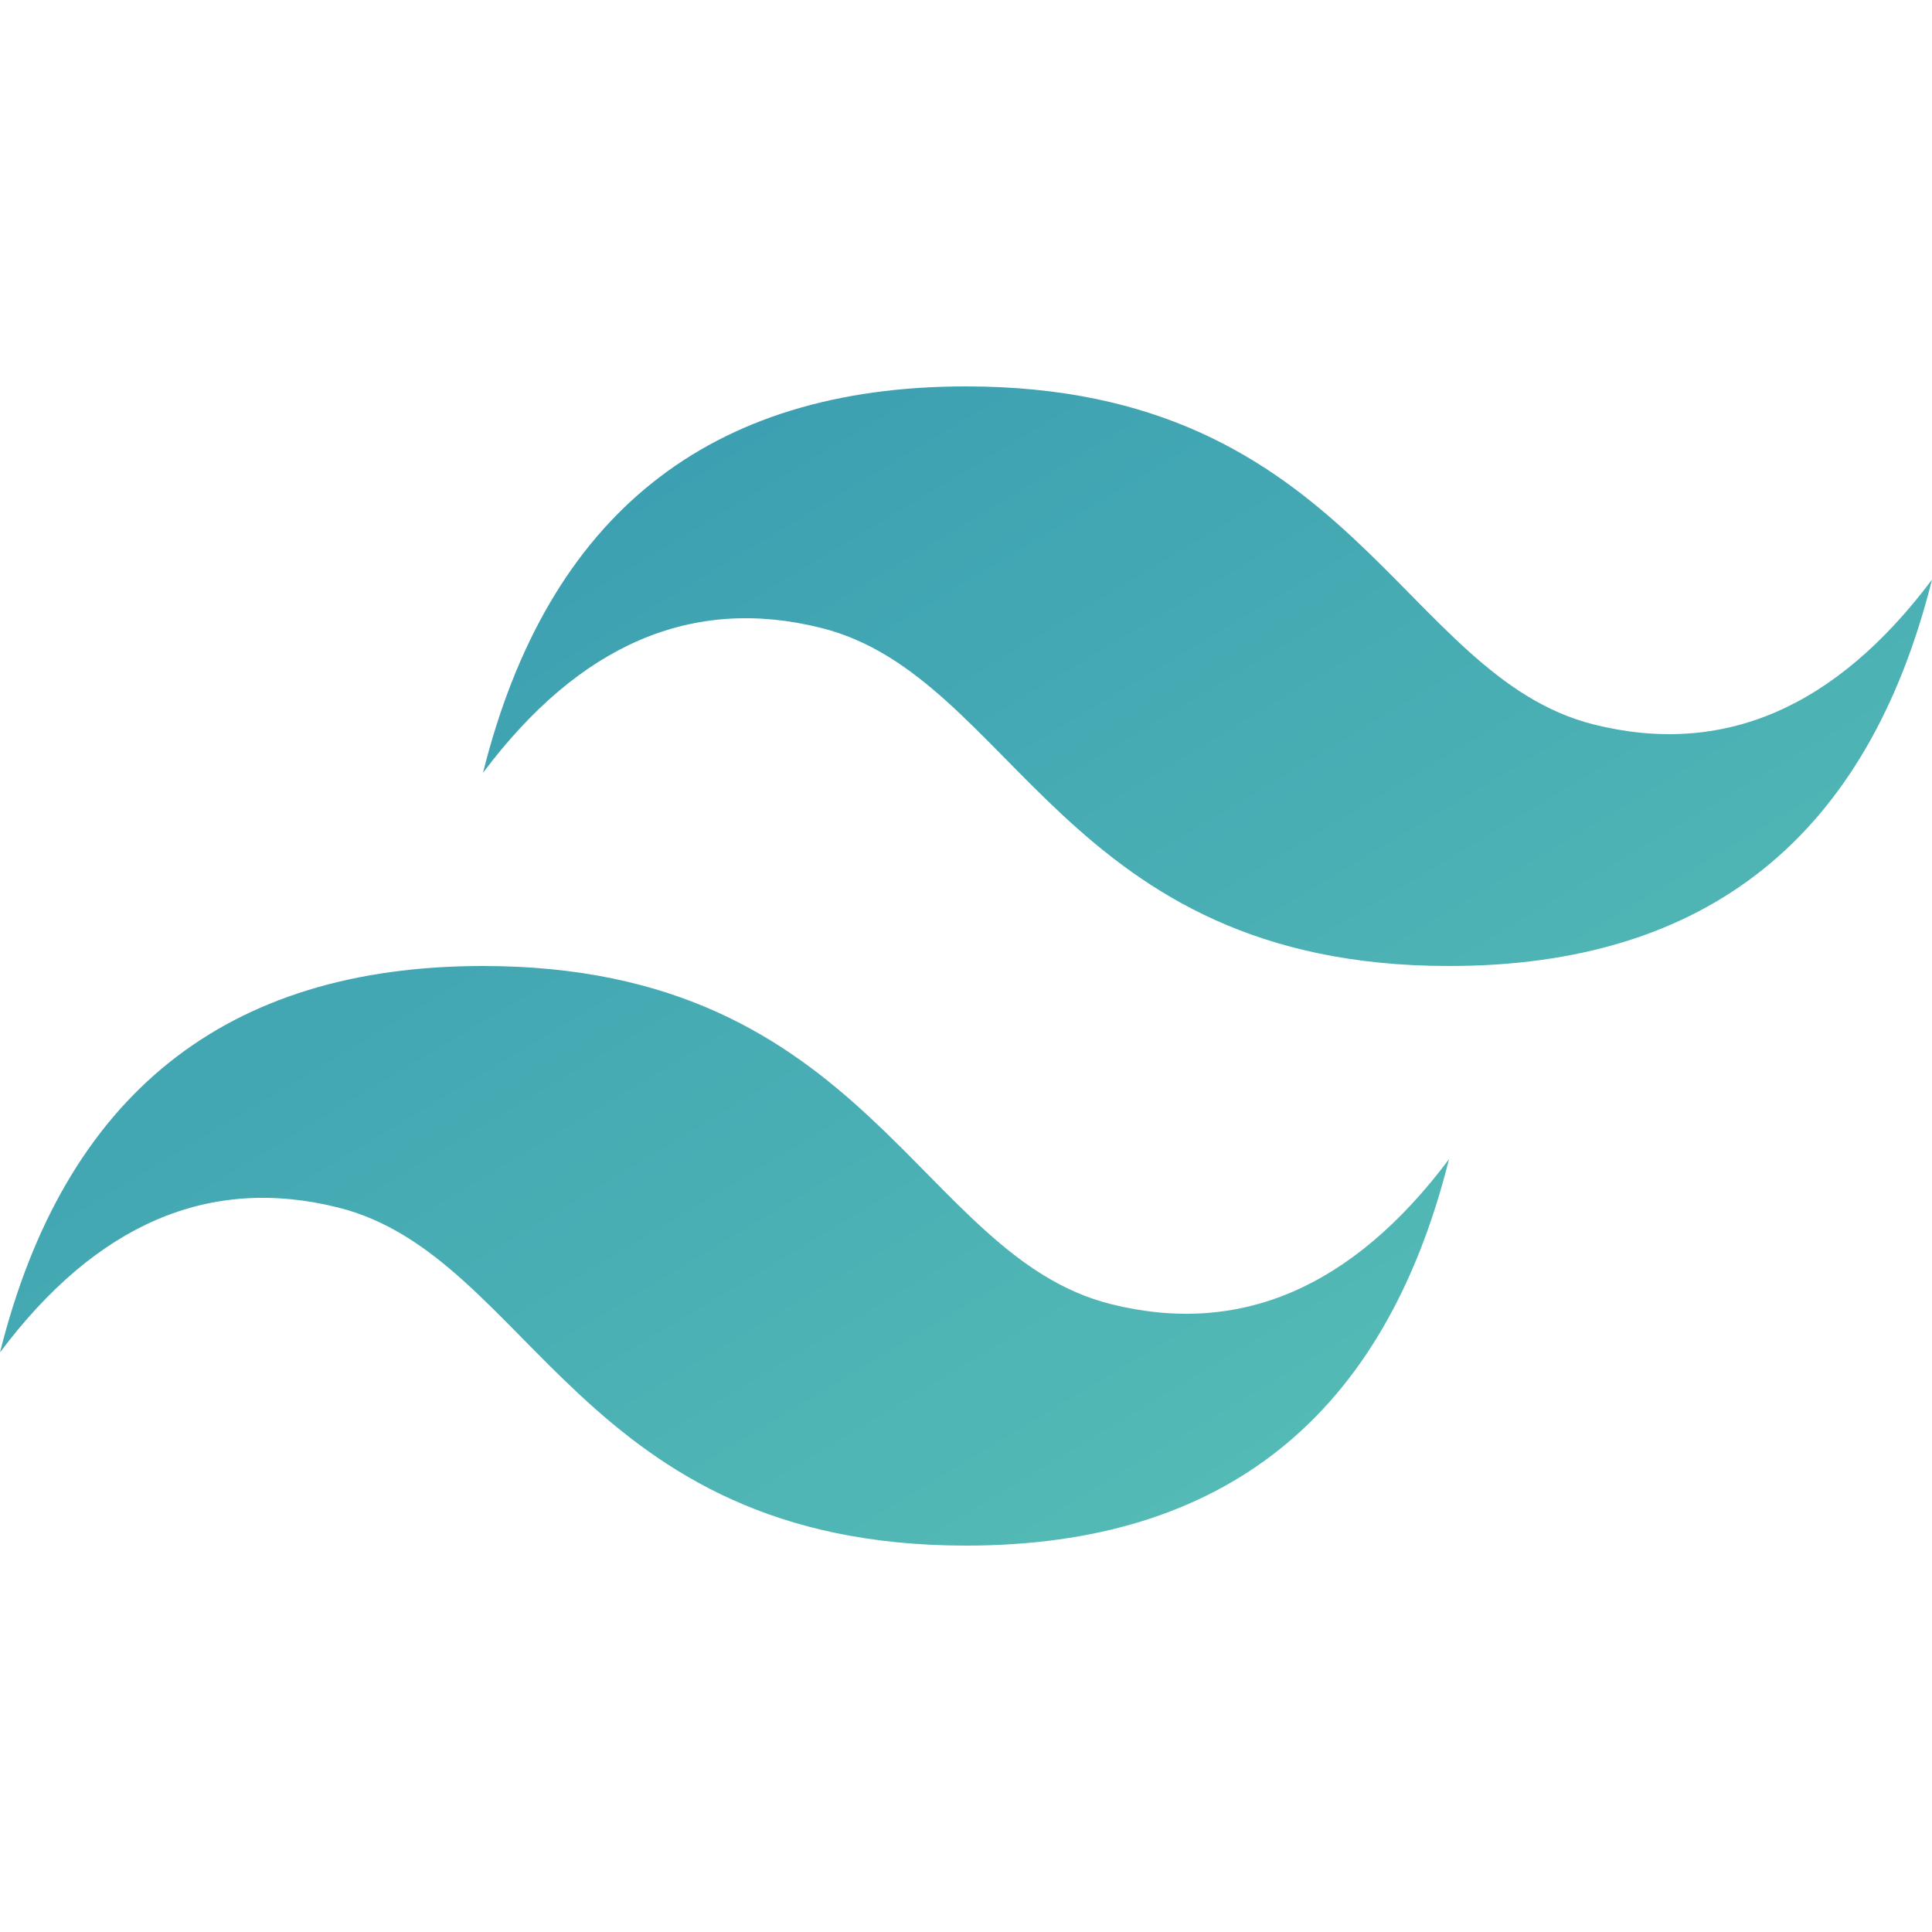
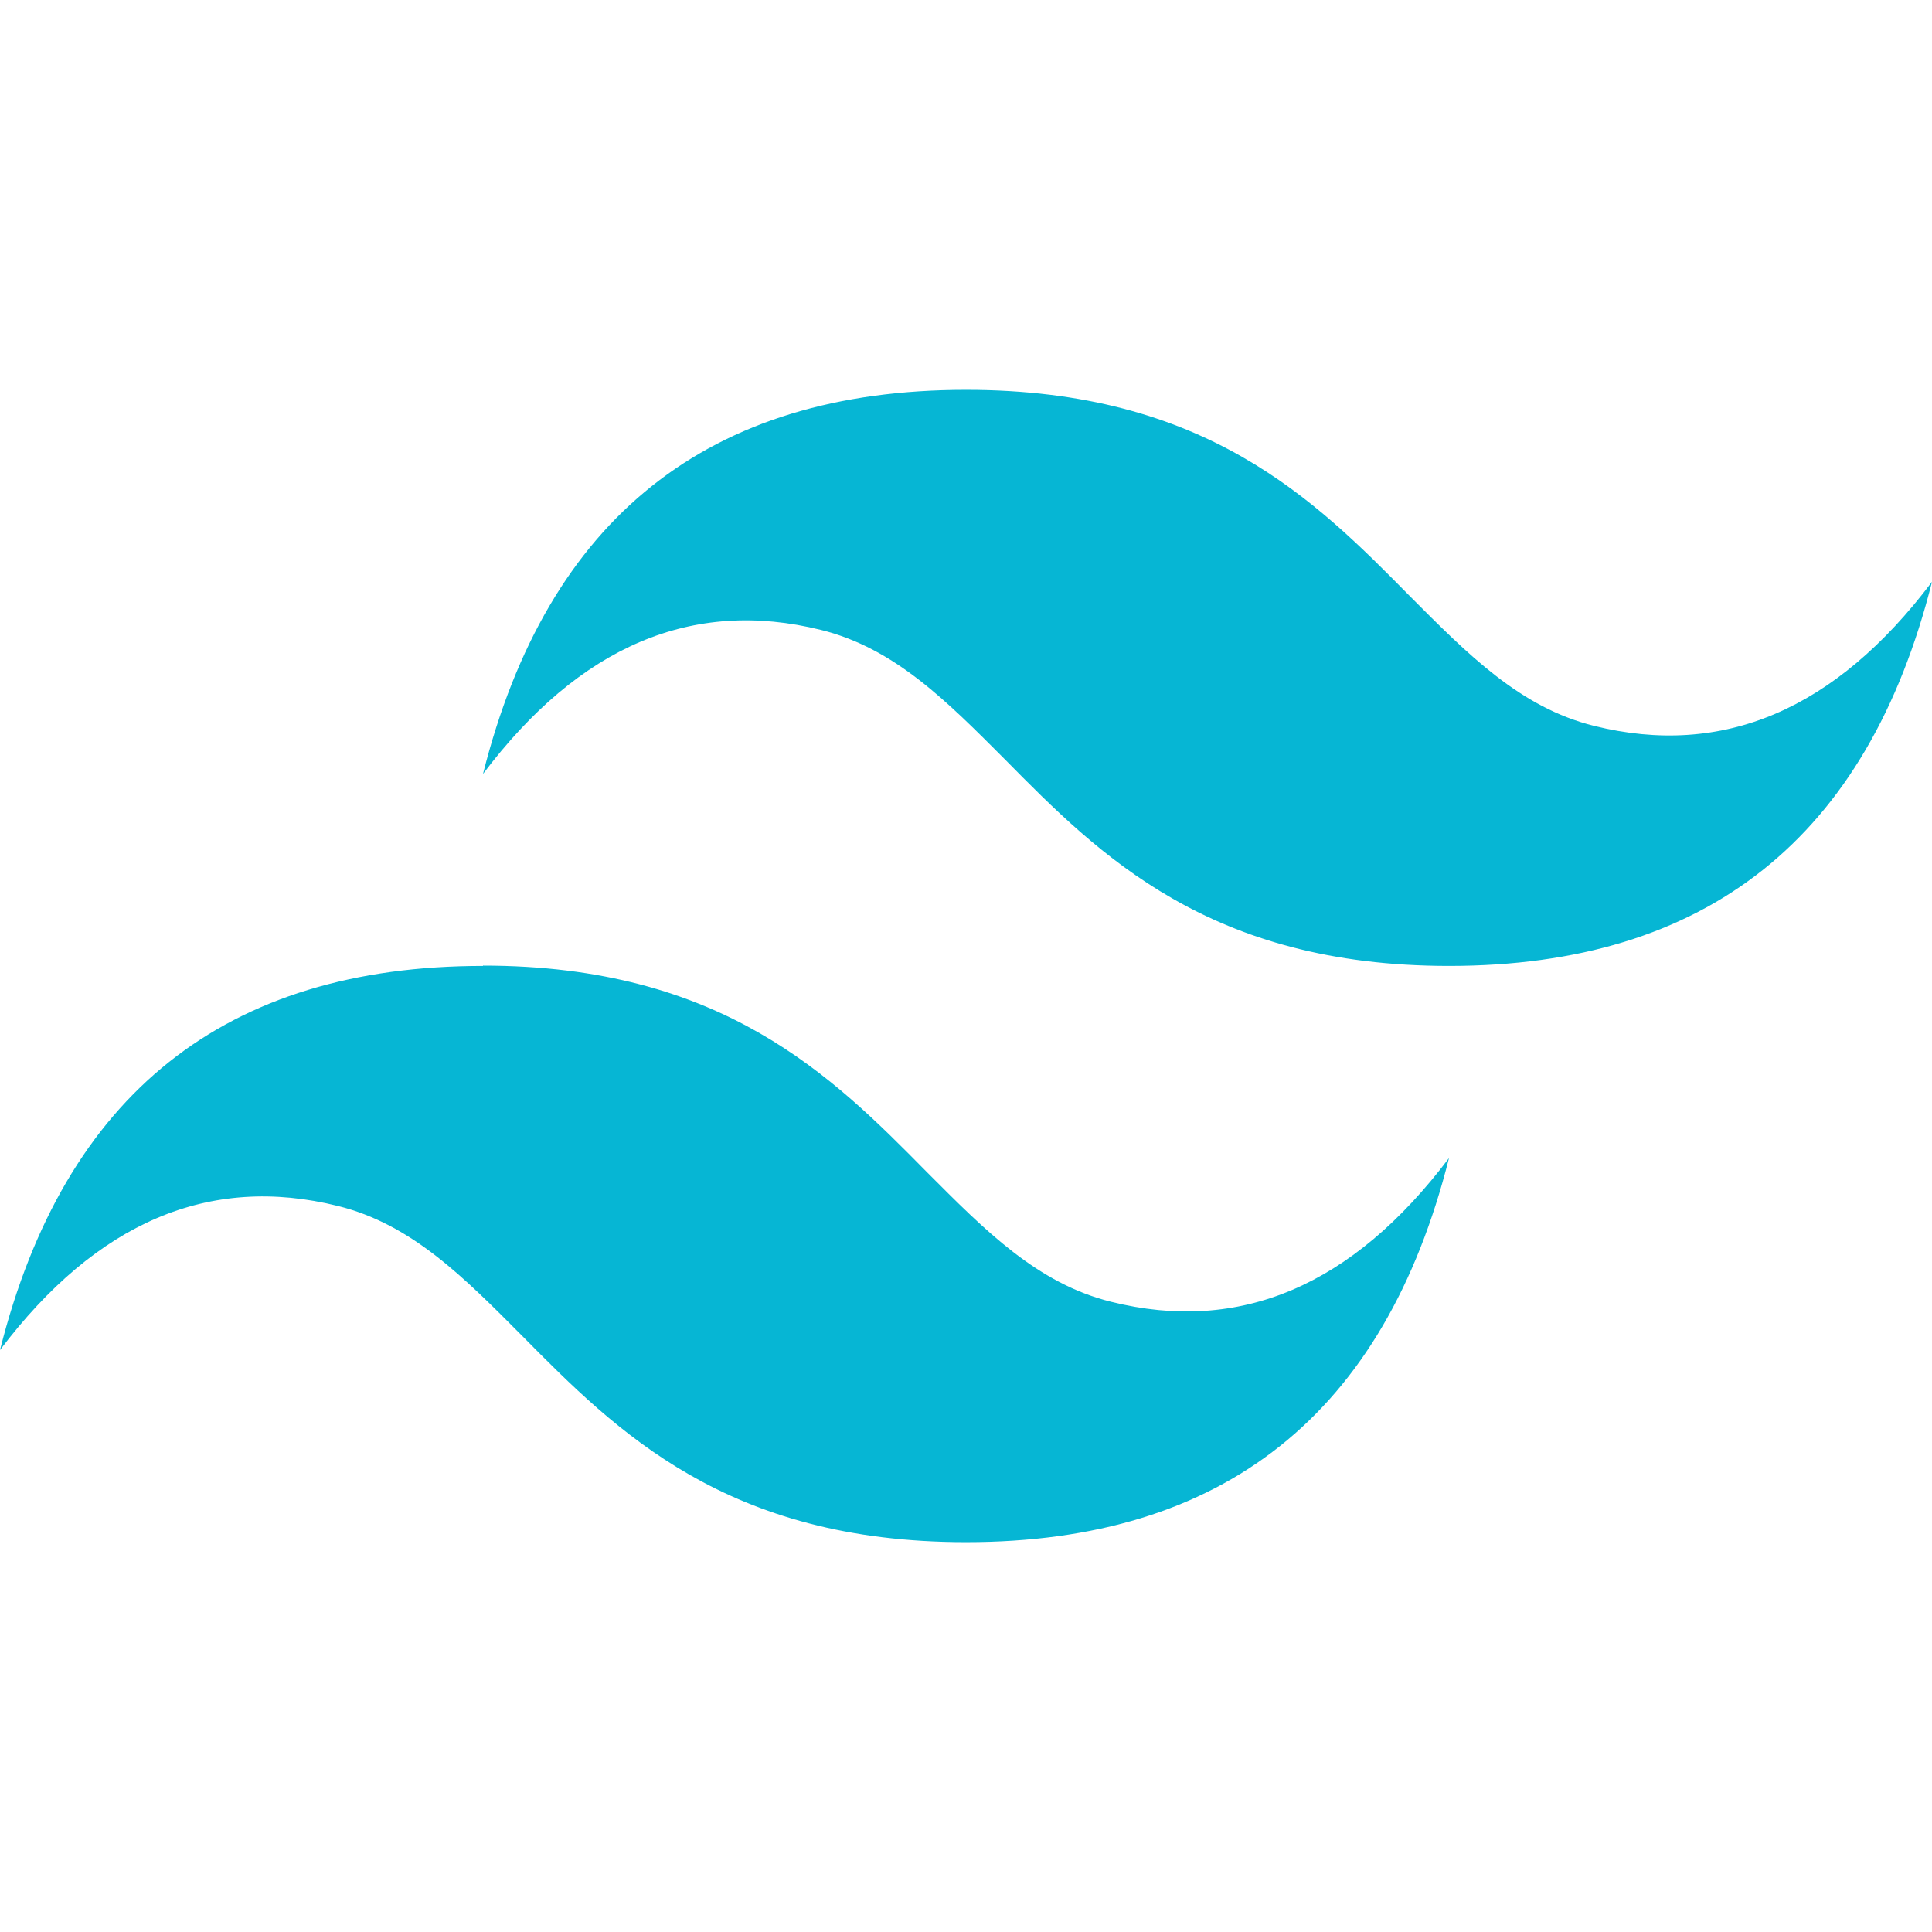
- <svg xmlns="http://www.w3.org/2000/svg" viewBox="0 0 64 64" width="24px" height="24px">
+ <svg xmlns="http://www.w3.org/2000/svg" id="Layer_1" data-name="Layer 1" width="24" height="24" viewBox="0 0 122.88 73.29">
  <defs>
-     <linearGradient x1="0" y1="-21.333" y2="85.333" id="A" x2="64" gradientUnits="userSpaceOnUse">
-       <stop stop-color="#2383ae" offset="0%" />
-       <stop stop-color="#6dd7b9" offset="100%" />
-     </linearGradient>
+     <style>.cls-1{fill:#06b6d4;fill-rule:evenodd;}</style>
  </defs>
-   <path d="M16 25.6c2.133-8.533 7.467-12.8 16-12.8 12.8 0 14.4 9.6 20.8 11.2 4.267 1.067 8-.533 11.2-4.8C61.867 27.733 56.533 32 48 32c-12.8 0-14.4-9.6-20.8-11.2-4.267-1.067-8 .533-11.2 4.8zM0 44.8C2.133 36.267 7.467 32 16 32c12.8 0 14.4 9.6 20.8 11.2 4.267 1.067 8-.533 11.2-4.8-2.133 8.533-7.467 12.8-16 12.8-12.8 0-14.4-9.6-20.8-11.2-4.267-1.067-8 .533-11.2 4.8z" fill="url(#A)" fill-rule="evenodd" />
+   <path class="cls-1" d="M61.44,0Q36.87,0,30.72,24.43q9.22-12.21,21.5-9.16c4.68,1.16,8,4.53,11.72,8.26,6,6.08,13,13.11,28.22,13.11q24.57,0,30.72-24.43-9.21,12.22-21.5,9.16c-4.68-1.16-8-4.53-11.72-8.26C83.64,7,76.67,0,61.44,0ZM30.72,36.64Q6.15,36.64,0,61.07q9.23-12.21,21.5-9.16c4.68,1.16,8,4.53,11.72,8.27,6,6.07,13,13.11,28.22,13.11q24.57,0,30.72-24.43Q82.95,61.07,70.66,58c-4.68-1.16-8-4.53-11.72-8.26-6-6.08-13-13.12-28.22-13.12Z" />
</svg>
